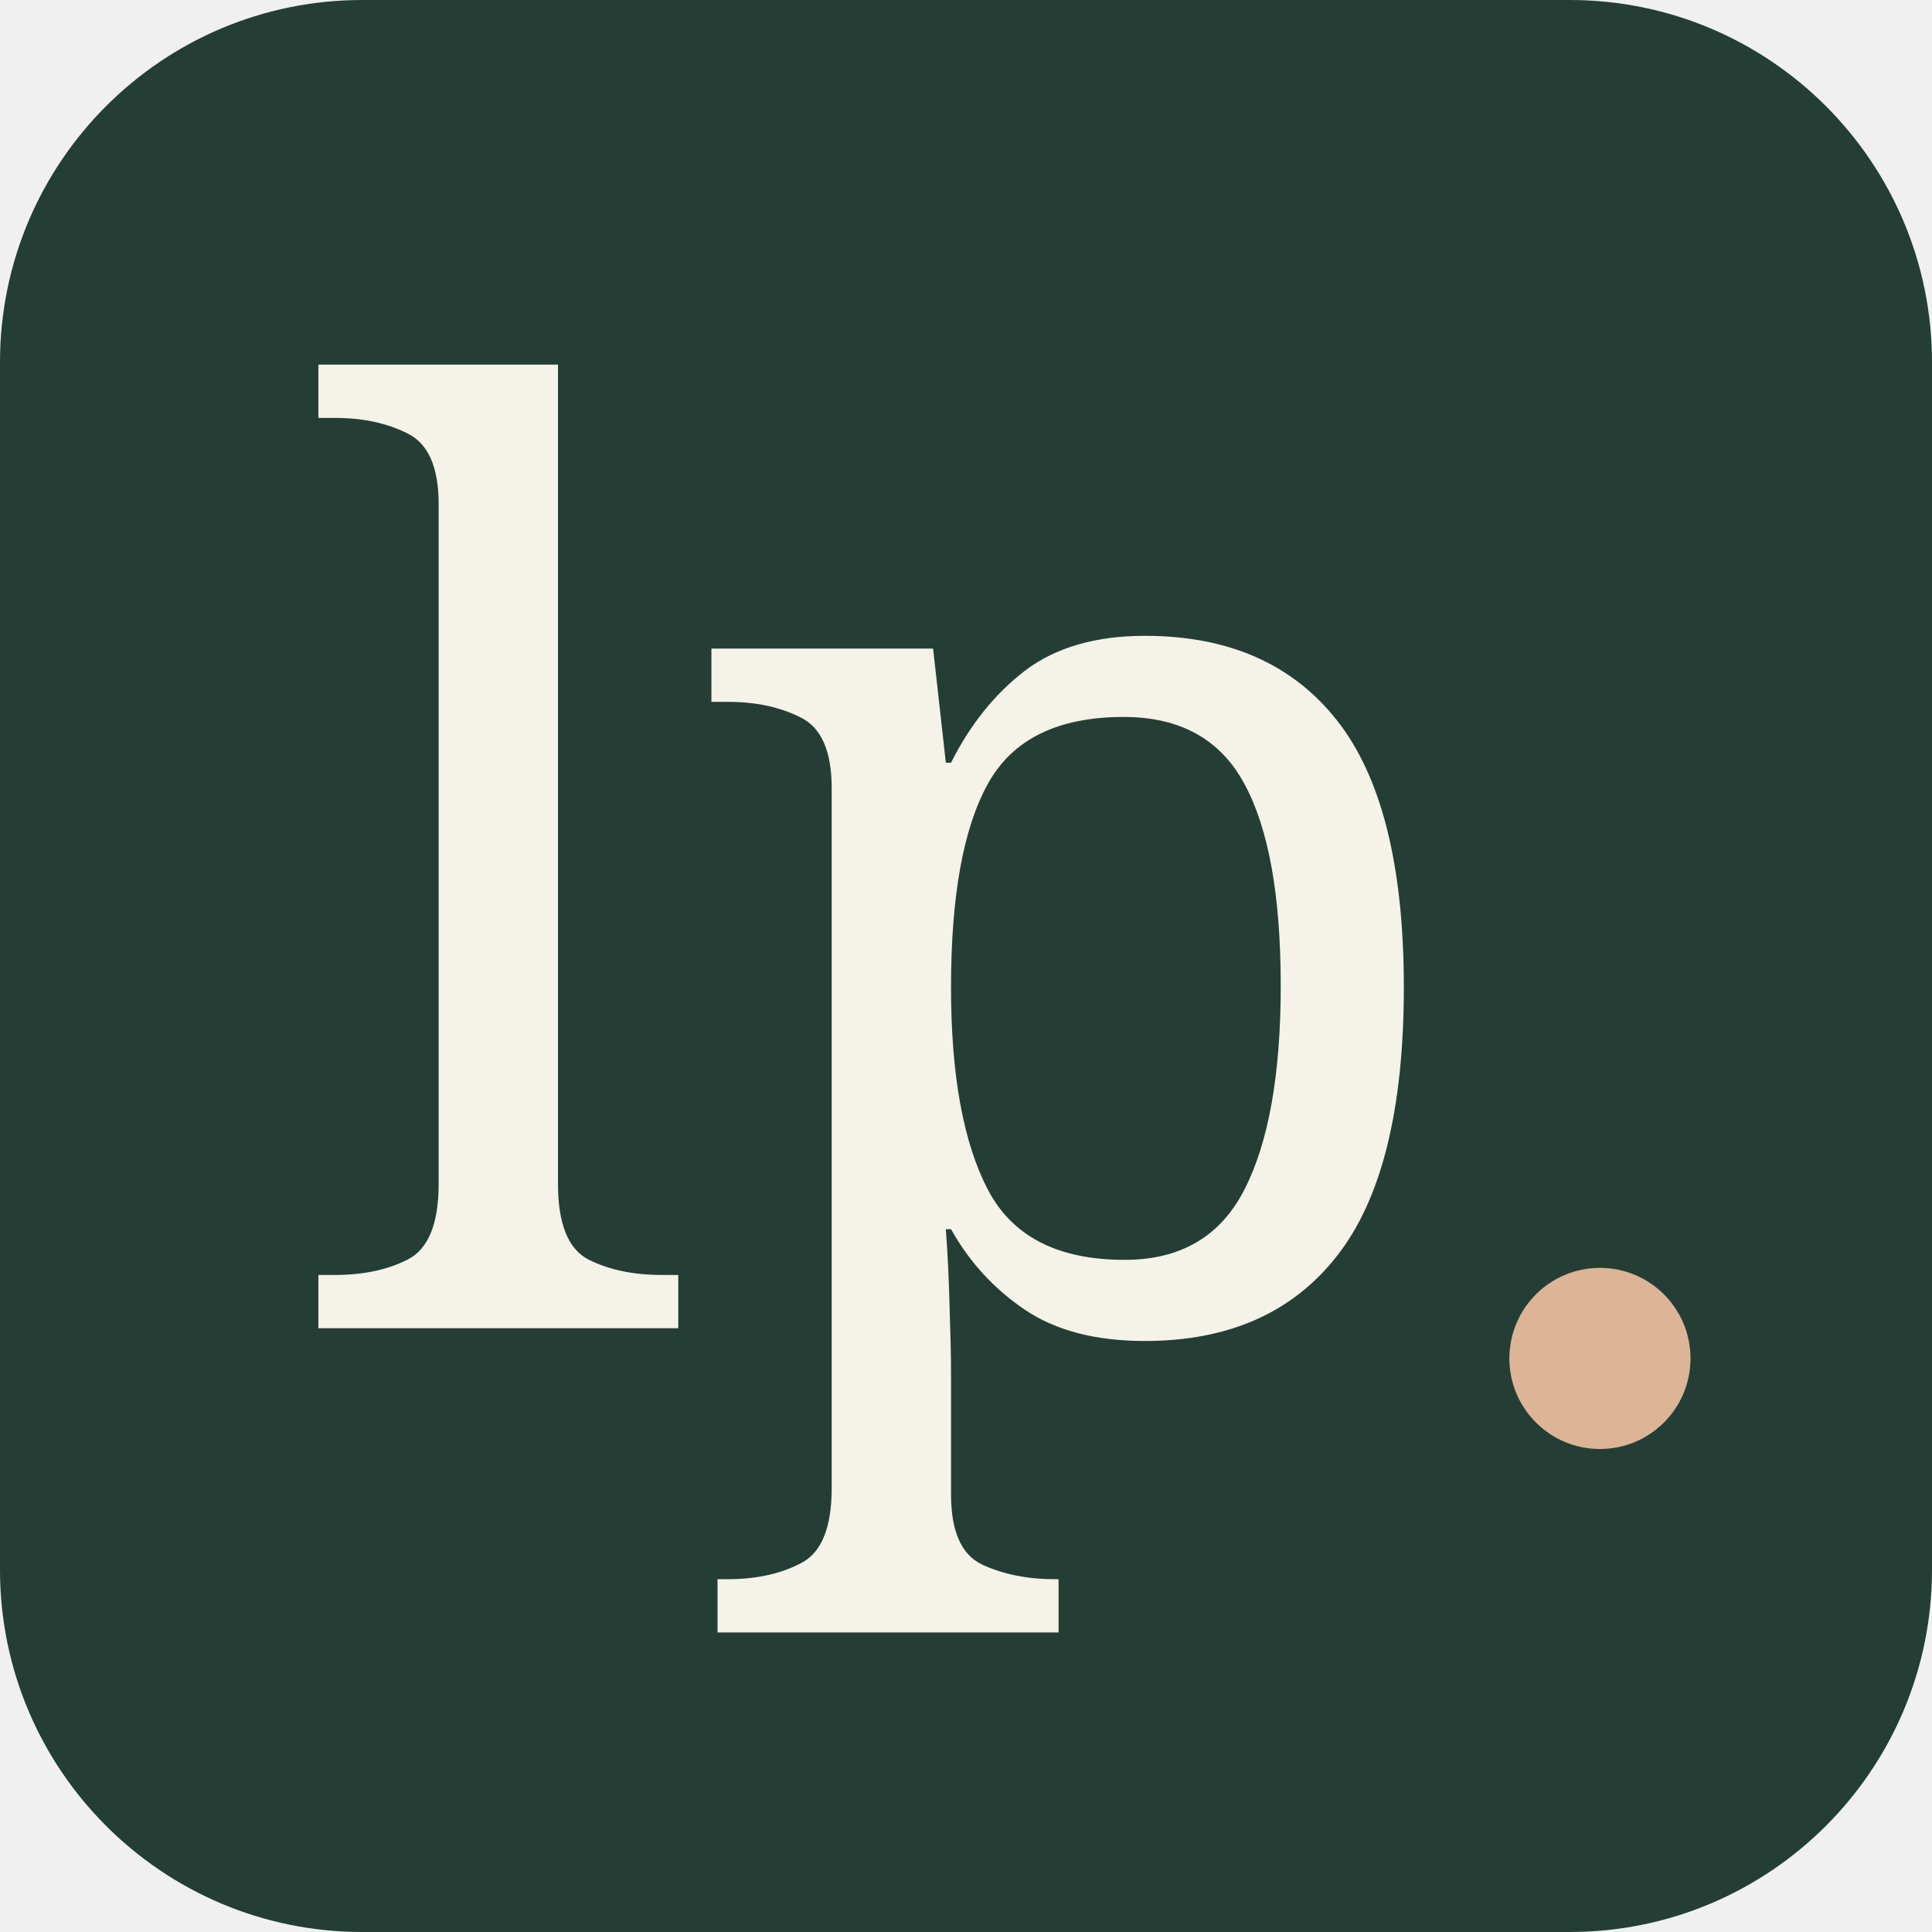
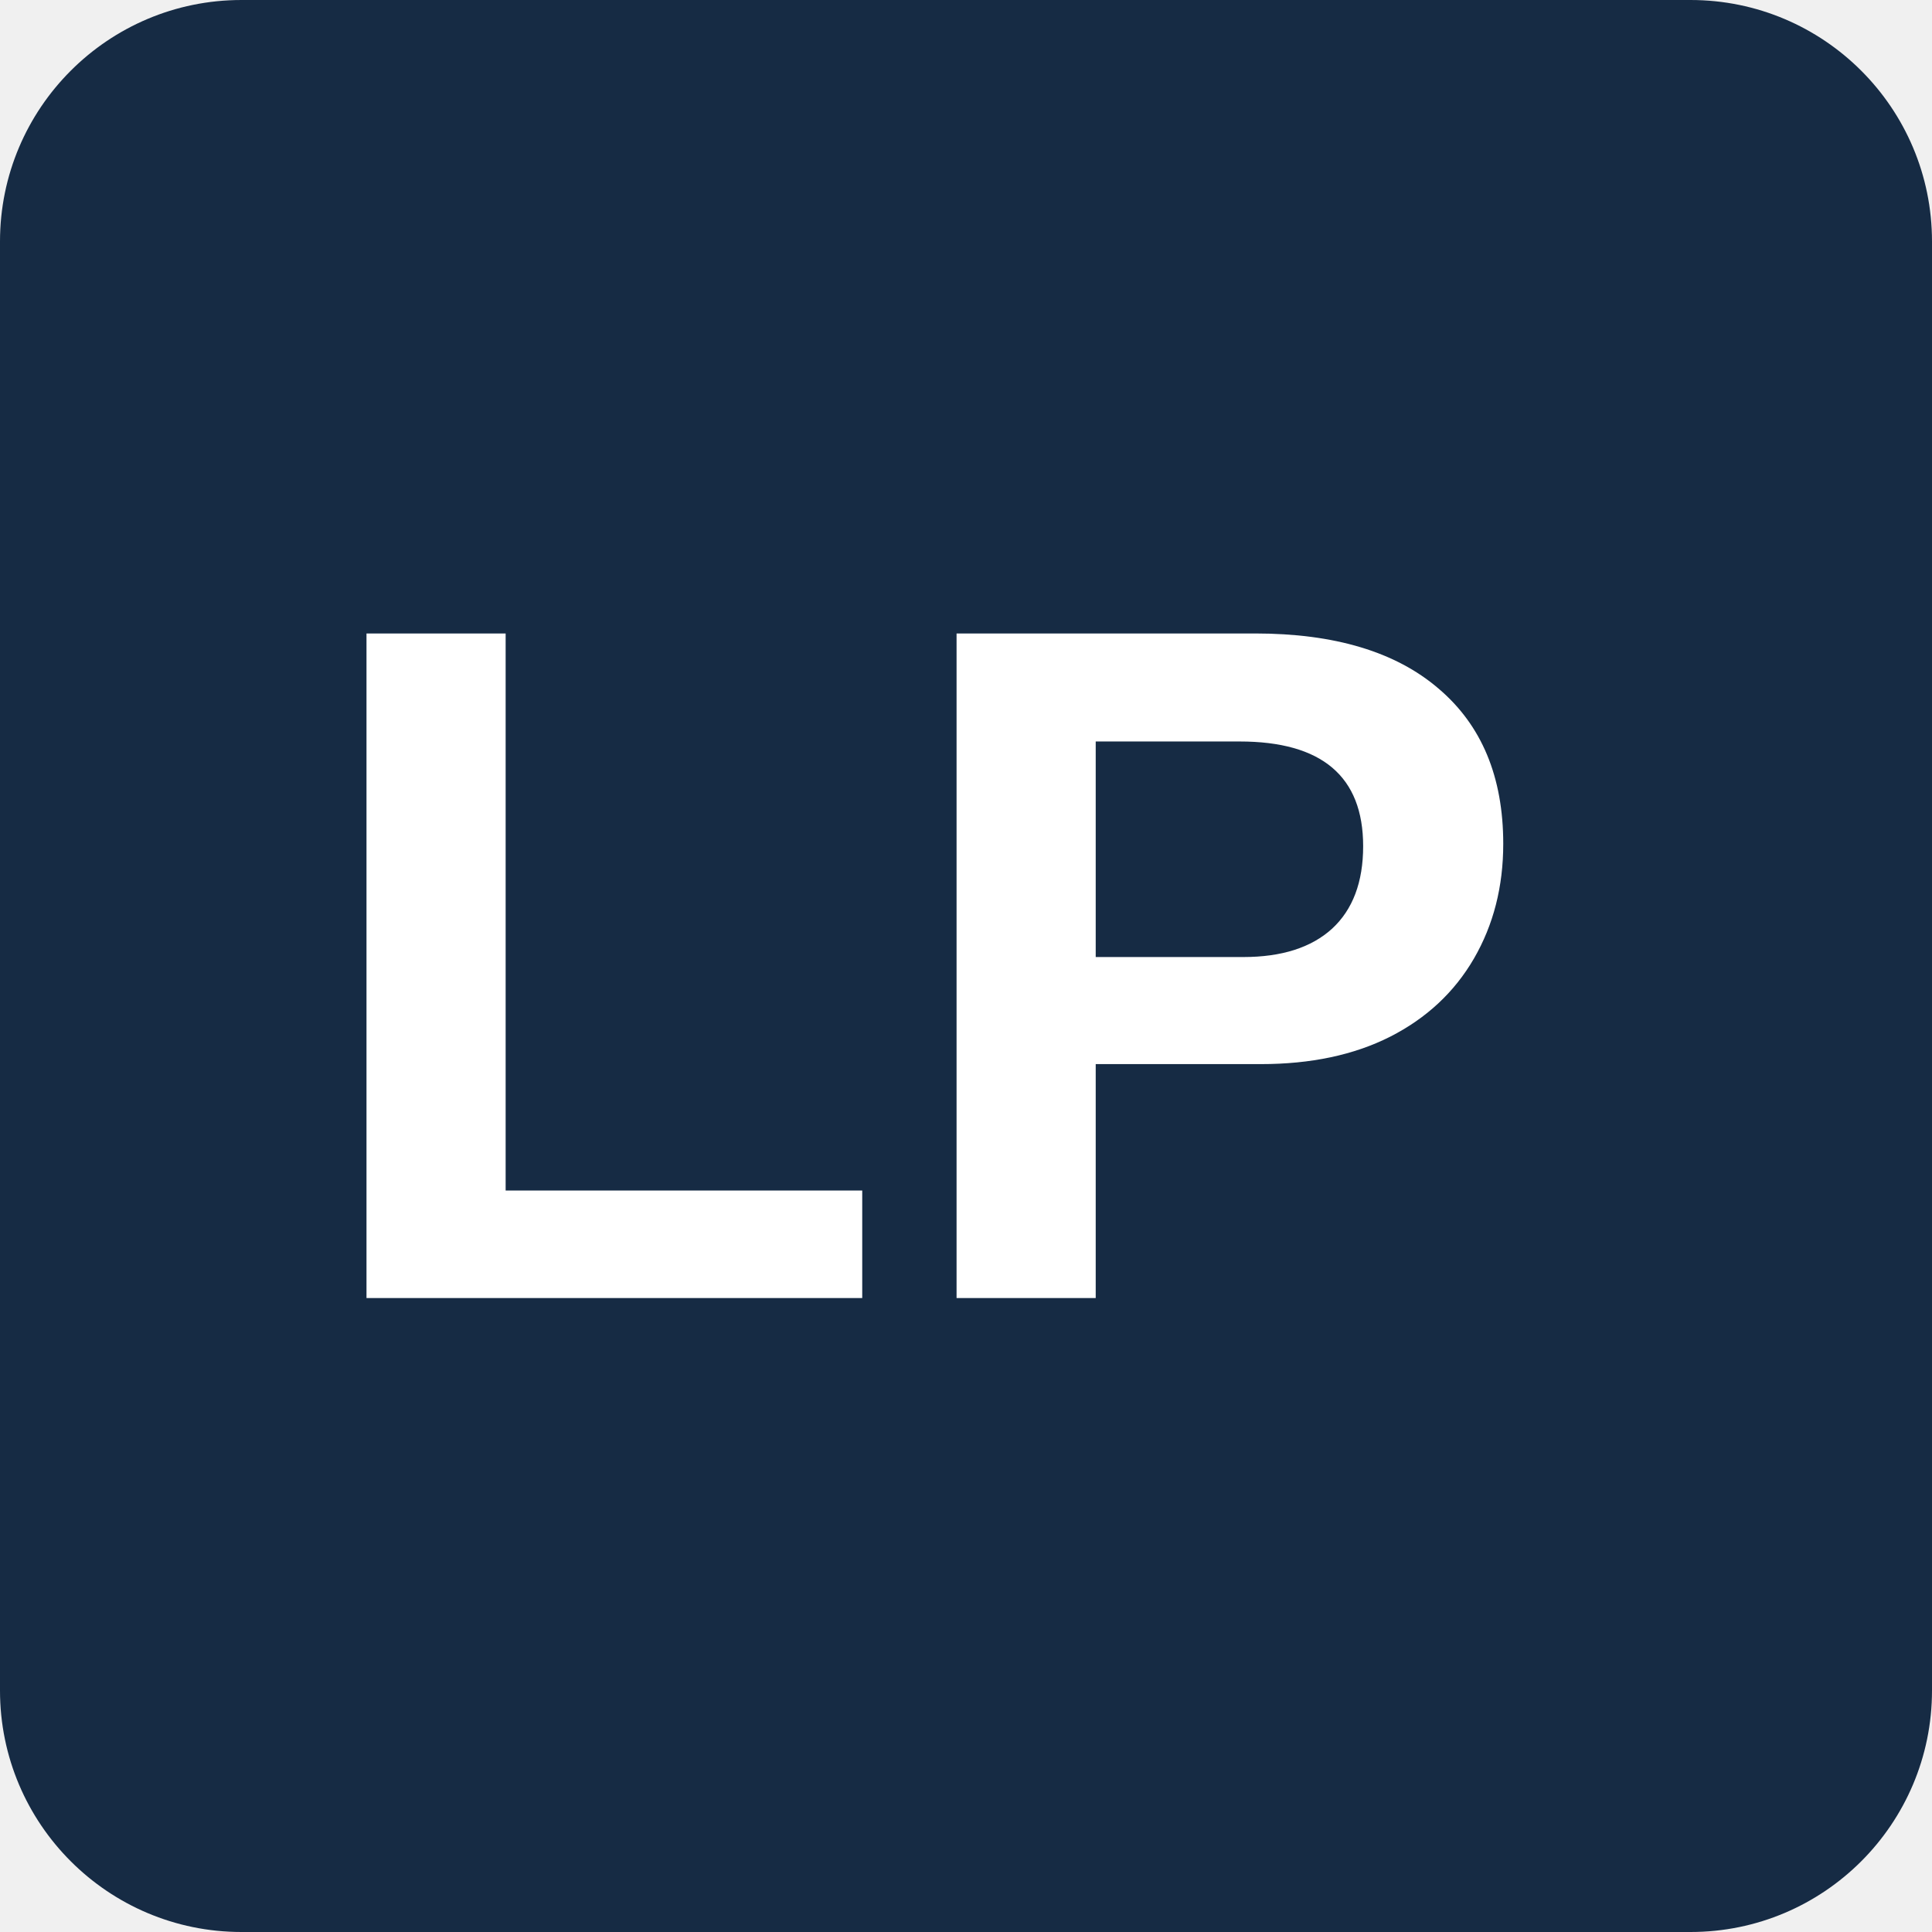
<svg xmlns="http://www.w3.org/2000/svg" viewBox="0 0 64 64">
-   <rect width="64" height="64" rx="12" fill="#243e35" />
-   <text x="10" y="44" font-family="Georgia,serif" font-size="42" fill="#f5f2e9">lp</text>
-   <circle cx="53" cy="45" r="3" fill="#dcb596" />
+   <rect width="64" height="64" rx="8" fill="#162b44" />
+   <text x="10" y="43" font-family="Arial,sans-serif" font-size="32" font-weight="bold" fill="white">LP</text>
</svg>
